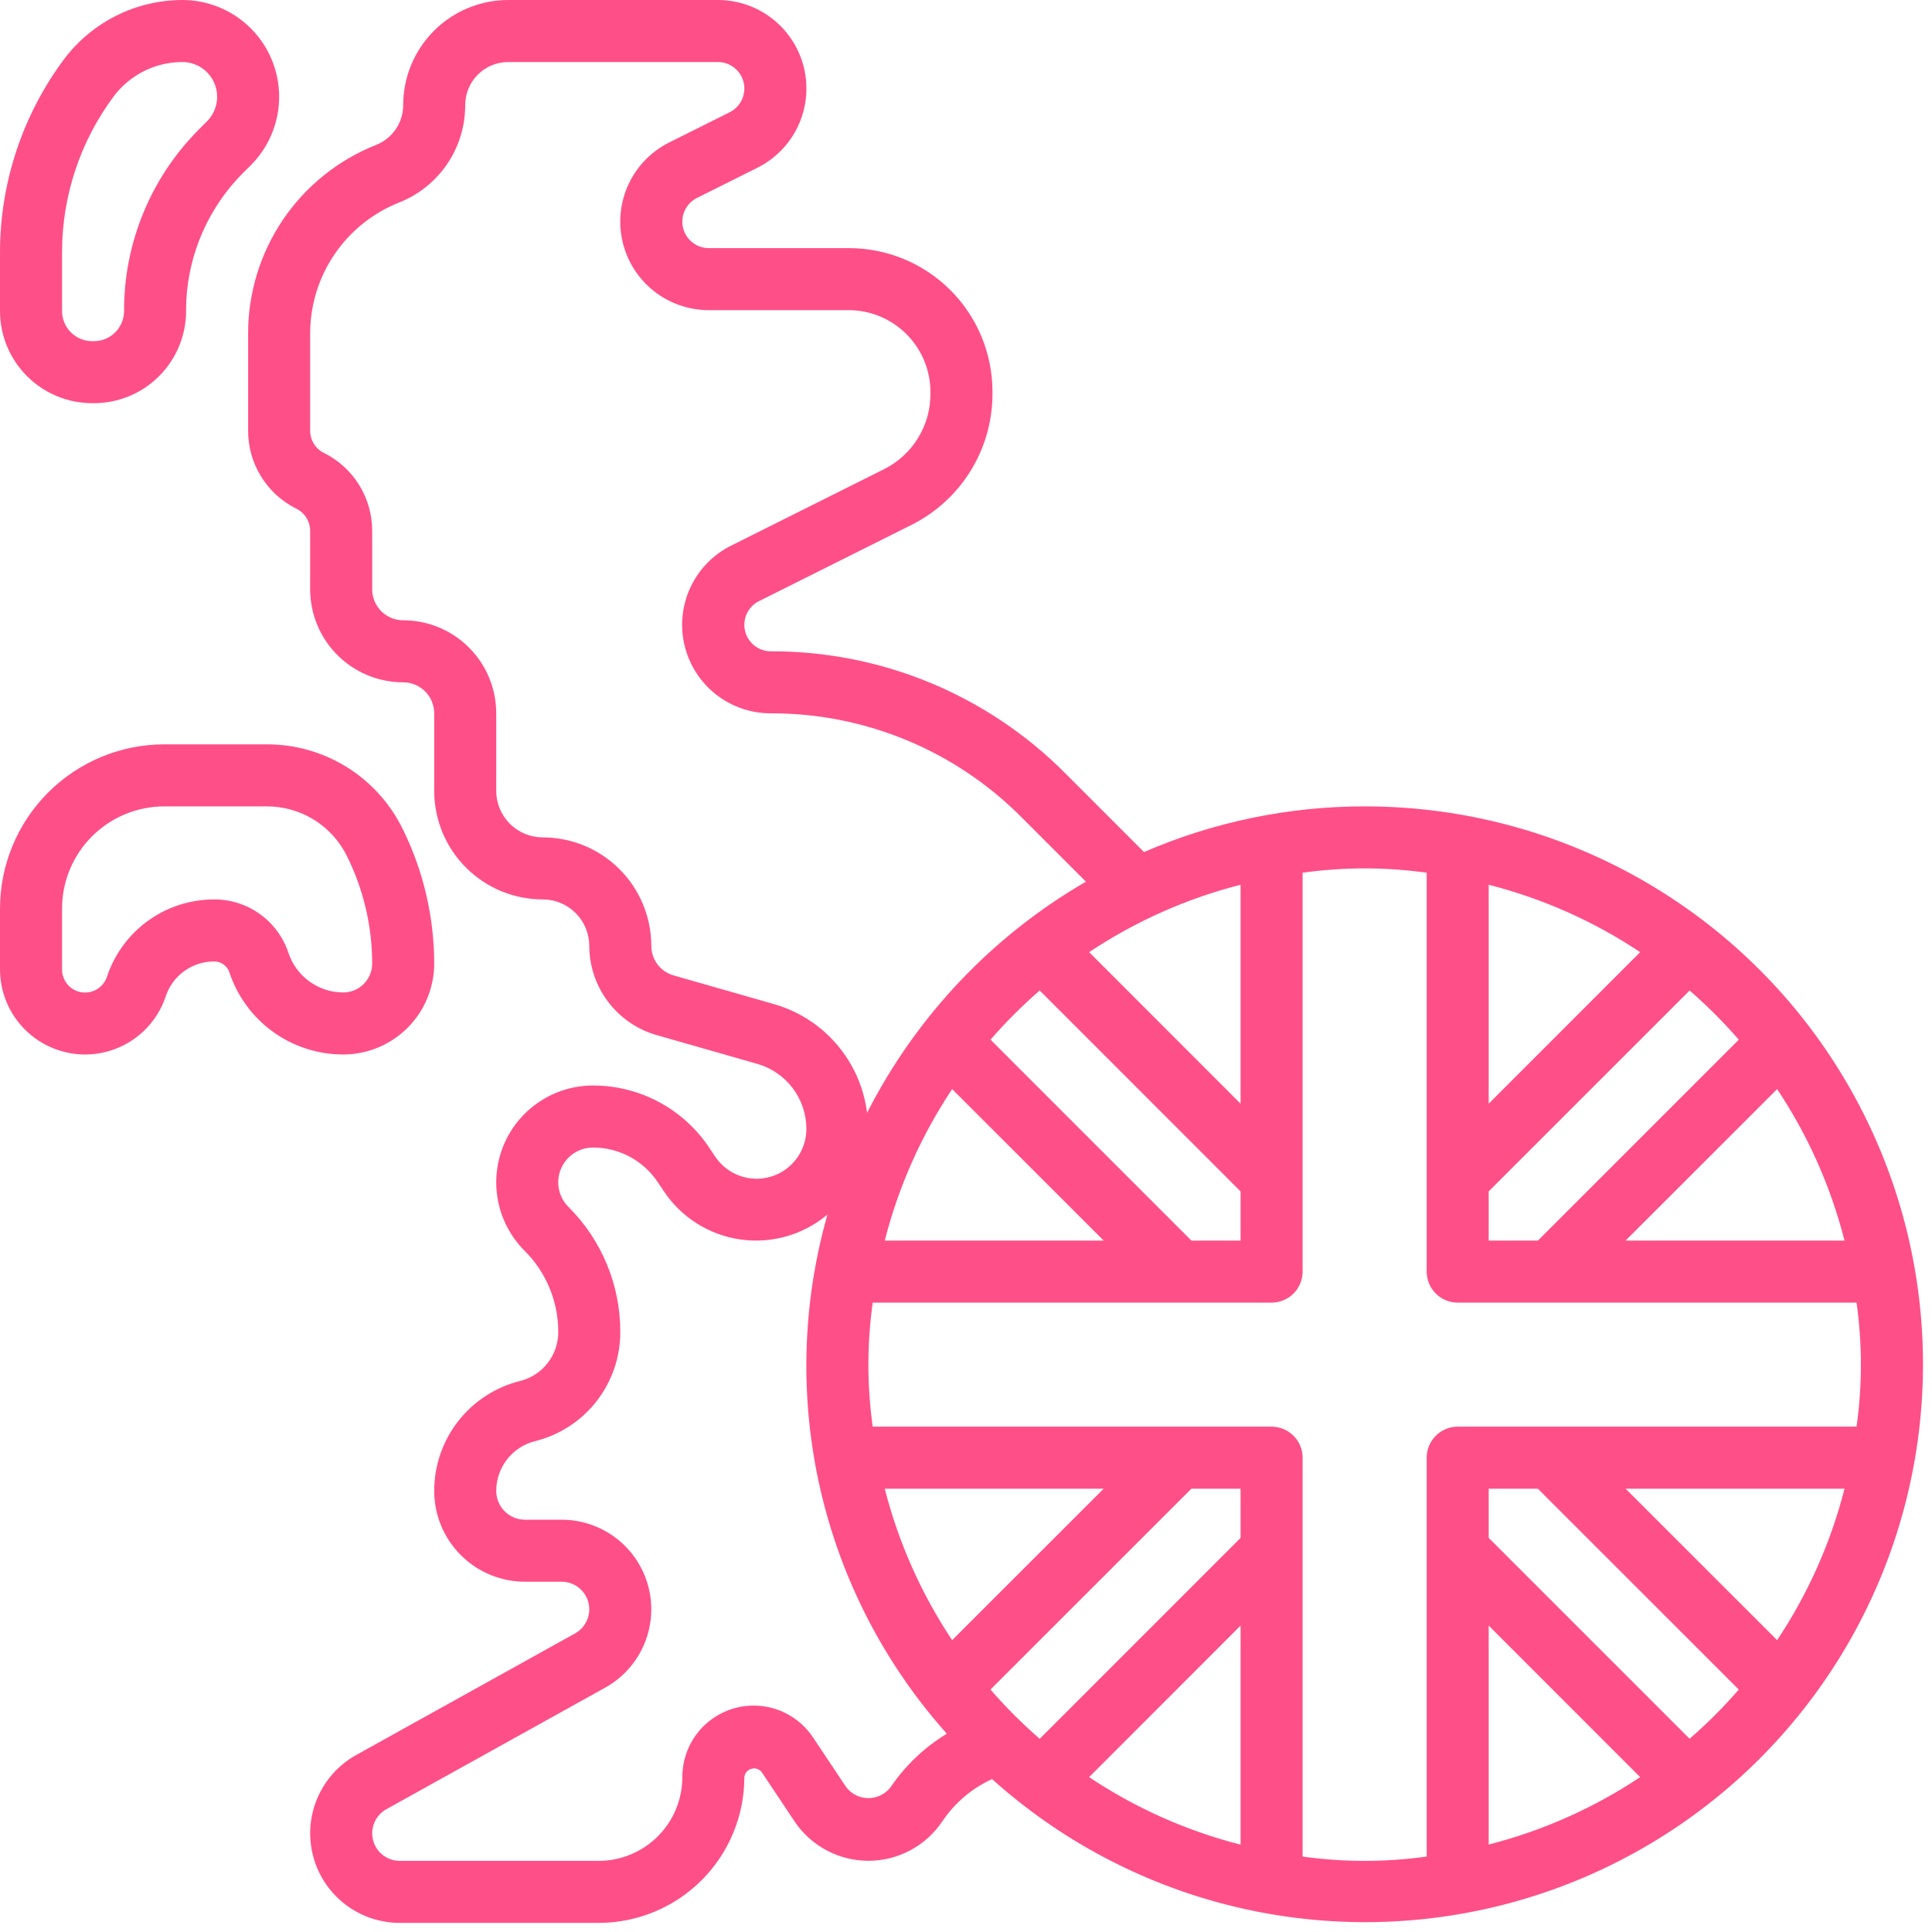
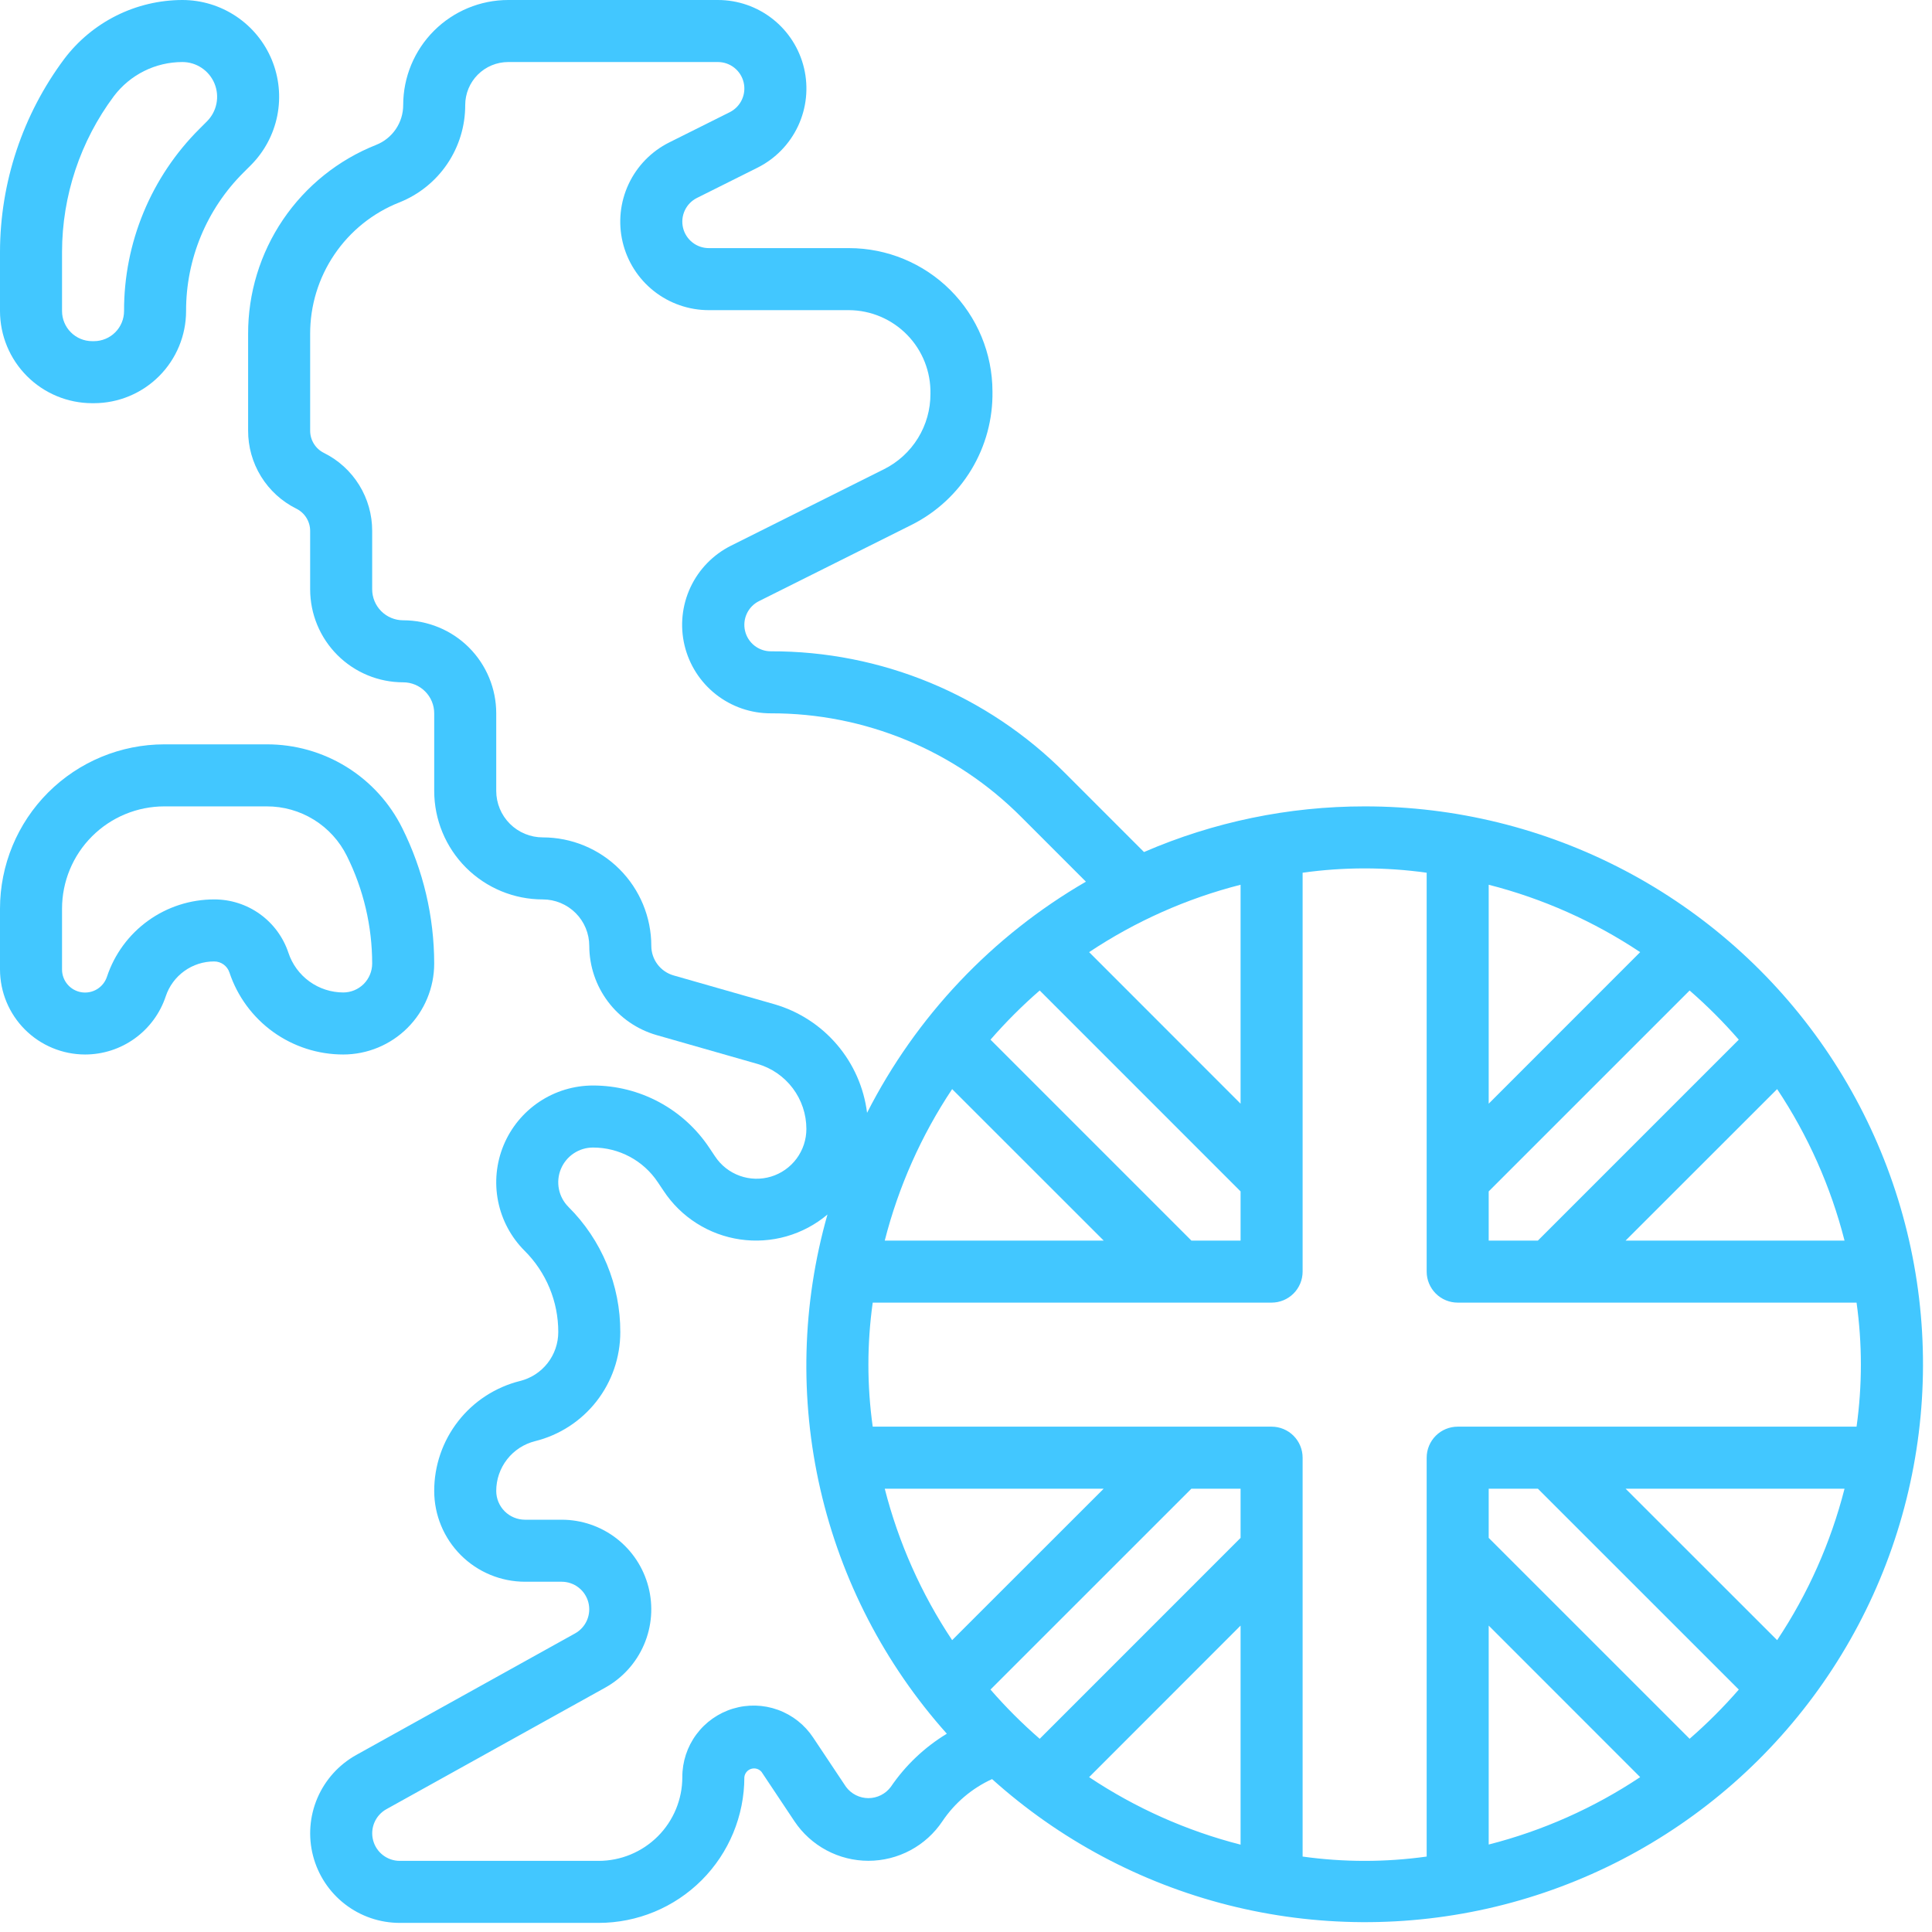
<svg xmlns="http://www.w3.org/2000/svg" width="146" height="146" viewBox="0 0 146 146" fill="none">
-   <path d="M103.125 60.938C97.39 60.935 91.715 62.109 86.452 64.388L80.499 58.434C77.584 55.503 74.117 53.179 70.299 51.597C66.48 50.016 62.385 49.207 58.252 49.219C57.801 49.219 57.363 49.067 57.009 48.787C56.655 48.507 56.406 48.116 56.303 47.677C56.199 47.238 56.247 46.777 56.438 46.368C56.629 45.96 56.953 45.628 57.356 45.427L68.906 39.654C70.767 38.717 72.326 37.275 73.404 35.492C74.482 33.709 75.035 31.659 75 29.576C74.995 26.705 73.851 23.953 71.82 21.924C69.789 19.894 67.036 18.753 64.165 18.75H53.564C53.113 18.75 52.675 18.598 52.322 18.318C51.968 18.038 51.719 17.647 51.615 17.208C51.512 16.769 51.559 16.308 51.751 15.9C51.942 15.491 52.265 15.159 52.669 14.958L57.242 12.673C58.59 11.999 59.671 10.89 60.31 9.524C60.949 8.159 61.108 6.618 60.761 5.152C60.415 3.685 59.583 2.378 58.401 1.443C57.219 0.508 55.756 -0.001 54.248 6.55215e-07H38.402C36.299 0.002 34.283 0.839 32.795 2.326C31.308 3.814 30.471 5.83 30.469 7.934C30.471 8.583 30.277 9.218 29.913 9.755C29.549 10.293 29.031 10.709 28.427 10.948C25.565 12.082 23.111 14.053 21.384 16.603C19.658 19.152 18.74 22.163 18.75 25.242V32.536C18.745 33.761 19.084 34.964 19.727 36.007C20.37 37.05 21.293 37.892 22.39 38.438C22.706 38.593 22.972 38.834 23.157 39.134C23.343 39.434 23.44 39.78 23.438 40.132V44.531C23.438 46.396 24.178 48.184 25.497 49.503C26.816 50.822 28.604 51.562 30.469 51.562C31.09 51.562 31.687 51.809 32.126 52.249C32.566 52.688 32.813 53.285 32.813 53.906V59.766C32.813 61.941 33.677 64.028 35.215 65.566C36.754 67.105 38.84 67.969 41.016 67.969C41.948 67.969 42.842 68.339 43.502 68.999C44.161 69.658 44.531 70.552 44.531 71.484C44.536 73.006 45.033 74.485 45.949 75.699C46.865 76.914 48.151 77.798 49.613 78.22L57.242 80.4C58.307 80.707 59.243 81.353 59.91 82.239C60.577 83.125 60.937 84.204 60.938 85.312C60.938 86.121 60.678 86.907 60.197 87.556C59.715 88.205 59.038 88.682 58.264 88.916C57.49 89.15 56.662 89.128 55.902 88.854C55.141 88.581 54.489 88.069 54.042 87.396L53.611 86.752C52.649 85.3 51.342 84.109 49.807 83.285C48.272 82.461 46.557 82.031 44.815 82.031C43.368 82.031 41.954 82.46 40.751 83.264C39.548 84.068 38.61 85.21 38.056 86.547C37.503 87.883 37.358 89.354 37.64 90.773C37.922 92.192 38.619 93.496 39.642 94.519C40.452 95.324 41.093 96.282 41.53 97.337C41.967 98.391 42.191 99.522 42.188 100.664C42.188 101.514 41.905 102.34 41.381 103.01C40.858 103.68 40.125 104.155 39.3 104.36C37.446 104.823 35.8 105.892 34.625 107.398C33.449 108.904 32.811 110.76 32.813 112.671C32.814 114.49 33.538 116.234 34.824 117.52C36.11 118.806 37.854 119.529 39.673 119.531H42.448C42.909 119.532 43.357 119.685 43.722 119.968C44.087 120.251 44.347 120.646 44.463 121.093C44.578 121.54 44.542 122.012 44.36 122.436C44.179 122.86 43.861 123.212 43.458 123.436L26.92 132.623C25.61 133.352 24.578 134.496 23.987 135.874C23.396 137.253 23.28 138.788 23.656 140.24C24.032 141.692 24.88 142.978 26.066 143.896C27.252 144.814 28.709 145.312 30.209 145.312H45.234C48.156 145.312 50.958 144.152 53.024 142.086C55.09 140.02 56.25 137.218 56.25 134.297C56.266 134.153 56.323 134.017 56.416 133.905C56.508 133.793 56.632 133.712 56.77 133.67C56.909 133.628 57.057 133.627 57.196 133.669C57.334 133.71 57.458 133.792 57.551 133.903L60.031 137.625C60.645 138.546 61.477 139.301 62.453 139.823C63.428 140.346 64.518 140.619 65.625 140.619C66.732 140.619 67.822 140.346 68.798 139.823C69.774 139.301 70.606 138.546 71.22 137.625C72.153 136.24 73.451 135.139 74.97 134.445C80.056 139.018 86.178 142.286 92.809 143.966C99.44 145.645 106.38 145.686 113.03 144.085C119.68 142.484 125.841 139.288 130.98 134.775C136.12 130.261 140.084 124.565 142.531 118.177C144.977 111.789 145.833 104.902 145.024 98.11C144.215 91.318 141.765 84.824 137.887 79.19C134.008 73.556 128.816 68.95 122.76 65.77C116.704 62.59 109.965 60.932 103.125 60.938ZM131.398 78.567L116.217 93.75H112.5V90.033L127.683 74.852C129.006 76.002 130.248 77.244 131.398 78.567ZM134.297 82.303C136.628 85.804 138.35 89.674 139.39 93.75H122.845L134.297 82.303ZM112.5 66.86C116.576 67.9 120.446 69.622 123.947 71.953L112.5 83.405V66.86ZM66.86 112.5H83.405L71.953 123.945C69.622 120.445 67.9 116.575 66.86 112.5ZM71.953 82.303L83.405 93.75H66.86C67.9 89.674 69.622 85.804 71.953 82.303ZM90.033 93.75L74.852 78.567C76.004 77.243 77.246 76.001 78.57 74.85L93.75 90.033V93.75H90.033ZM93.75 83.405L82.305 71.953C85.805 69.622 89.675 67.9 93.75 66.86V83.405ZM58.528 75.891L50.899 73.711C50.416 73.572 49.991 73.279 49.688 72.878C49.385 72.476 49.22 71.987 49.219 71.484C49.219 69.309 48.355 67.222 46.816 65.684C45.278 64.145 43.191 63.281 41.016 63.281C40.083 63.281 39.189 62.911 38.53 62.252C37.87 61.592 37.5 60.698 37.5 59.766V53.906C37.5 52.041 36.759 50.253 35.441 48.934C34.122 47.616 32.334 46.875 30.469 46.875C29.847 46.875 29.251 46.628 28.811 46.188C28.372 45.749 28.125 45.153 28.125 44.531V40.12C28.128 38.897 27.788 37.697 27.145 36.656C26.502 35.616 25.581 34.775 24.485 34.23C24.169 34.075 23.903 33.834 23.718 33.534C23.532 33.234 23.435 32.888 23.438 32.536V25.242C23.431 23.101 24.069 21.006 25.27 19.233C26.471 17.459 28.178 16.089 30.169 15.3C31.644 14.716 32.909 13.7 33.799 12.386C34.688 11.072 35.161 9.52 35.156 7.934C35.158 7.073 35.5 6.248 36.108 5.64C36.717 5.031 37.542 4.689 38.402 4.688H54.248C54.7 4.687 55.137 4.839 55.491 5.119C55.845 5.399 56.094 5.79 56.197 6.229C56.301 6.668 56.253 7.129 56.062 7.538C55.871 7.946 55.547 8.278 55.144 8.48L50.571 10.765C49.223 11.439 48.142 12.548 47.503 13.913C46.864 15.278 46.705 16.819 47.051 18.286C47.398 19.753 48.229 21.06 49.411 21.995C50.594 22.93 52.057 23.438 53.564 23.438H64.165C64.985 23.443 65.795 23.612 66.549 23.933C67.303 24.255 67.986 24.723 68.558 25.31C69.13 25.897 69.58 26.592 69.881 27.355C70.182 28.117 70.329 28.932 70.313 29.752C70.319 30.937 69.993 32.1 69.371 33.109C68.75 34.118 67.858 34.933 66.797 35.461L55.247 41.234C53.898 41.908 52.816 43.018 52.177 44.384C51.539 45.751 51.38 47.293 51.728 48.76C52.076 50.228 52.91 51.535 54.094 52.469C55.278 53.403 56.743 53.91 58.252 53.906C61.769 53.897 65.254 54.585 68.504 55.931C71.754 57.277 74.704 59.254 77.184 61.748L82.062 66.628C74.98 70.733 69.237 76.799 65.524 84.094C65.286 82.193 64.496 80.404 63.253 78.946C62.01 77.488 60.367 76.426 58.528 75.891ZM67.32 135.03C67.123 135.295 66.868 135.51 66.574 135.658C66.279 135.806 65.954 135.884 65.625 135.884C65.296 135.884 64.971 135.806 64.677 135.658C64.382 135.51 64.127 135.295 63.931 135.03L61.451 131.309C60.811 130.34 59.876 129.605 58.785 129.21C57.694 128.816 56.505 128.784 55.394 129.12C54.283 129.456 53.31 130.141 52.62 131.073C51.93 132.006 51.559 133.137 51.563 134.297C51.563 135.975 50.896 137.585 49.709 138.772C48.522 139.958 46.913 140.625 45.234 140.625H30.209C29.747 140.625 29.299 140.471 28.934 140.188C28.57 139.906 28.309 139.51 28.194 139.063C28.078 138.617 28.114 138.144 28.296 137.72C28.478 137.296 28.795 136.944 29.198 136.72L45.736 127.533C47.047 126.804 48.079 125.661 48.669 124.282C49.26 122.904 49.377 121.368 49 119.916C48.624 118.464 47.777 117.179 46.591 116.261C45.405 115.343 43.947 114.844 42.448 114.844H39.673C39.097 114.843 38.544 114.614 38.137 114.207C37.73 113.799 37.501 113.247 37.5 112.671C37.499 111.806 37.788 110.965 38.32 110.283C38.852 109.601 39.597 109.117 40.437 108.907C42.277 108.45 43.911 107.39 45.078 105.896C46.245 104.402 46.877 102.56 46.875 100.664C46.88 98.907 46.536 97.166 45.863 95.542C45.19 93.918 44.202 92.444 42.956 91.205C42.589 90.837 42.338 90.369 42.237 89.859C42.135 89.349 42.187 88.821 42.386 88.34C42.585 87.86 42.922 87.45 43.354 87.161C43.787 86.872 44.295 86.718 44.815 86.719C45.784 86.718 46.738 86.957 47.593 87.415C48.447 87.872 49.175 88.534 49.711 89.341L50.145 89.988C50.796 90.975 51.648 91.813 52.647 92.446C53.645 93.08 54.766 93.495 55.936 93.664C57.106 93.834 58.298 93.753 59.435 93.429C60.572 93.104 61.627 92.543 62.531 91.781C60.603 98.551 60.419 105.699 61.996 112.559C63.574 119.419 66.861 125.768 71.552 131.016C69.87 132.035 68.427 133.404 67.32 135.03ZM74.85 127.68L90.033 112.5H93.75V116.217L78.57 131.4C77.245 130.248 76.002 129.006 74.85 127.68ZM93.75 139.399C89.674 138.357 85.805 136.632 82.305 134.297L93.75 122.845V139.399ZM98.438 140.309V110.156C98.438 109.535 98.191 108.939 97.751 108.499C97.312 108.059 96.715 107.812 96.094 107.812H65.951C65.516 104.703 65.516 101.547 65.951 98.438H96.094C96.715 98.438 97.312 98.191 97.751 97.751C98.191 97.311 98.438 96.715 98.438 96.094V65.951C101.547 65.516 104.703 65.516 107.813 65.951V96.094C107.813 96.715 108.06 97.311 108.499 97.751C108.939 98.191 109.535 98.438 110.156 98.438H140.299C140.734 101.547 140.734 104.703 140.299 107.812H110.156C109.535 107.812 108.939 108.059 108.499 108.499C108.06 108.939 107.813 109.535 107.813 110.156V140.299C104.703 140.734 101.547 140.734 98.438 140.299V140.309ZM139.39 112.5C138.35 116.575 136.628 120.445 134.297 123.945L122.845 112.5H139.39ZM112.5 122.845L123.947 134.297C120.446 136.628 116.576 138.35 112.5 139.39V122.845ZM127.683 131.398L112.5 116.217V112.5H116.217L131.4 127.68C130.249 129.004 129.007 130.246 127.683 131.398Z" fill="#FF4F88" />
-   <path d="M6.431 79.688C7.78 79.687 9.095 79.263 10.188 78.473C11.282 77.684 12.1 76.571 12.525 75.291C12.78 74.522 13.272 73.854 13.929 73.381C14.586 72.908 15.376 72.654 16.186 72.656C16.441 72.656 16.689 72.736 16.895 72.885C17.102 73.034 17.256 73.244 17.337 73.486C17.937 75.293 19.092 76.864 20.636 77.978C22.181 79.091 24.037 79.689 25.941 79.688C27.763 79.686 29.509 78.961 30.798 77.673C32.086 76.384 32.811 74.638 32.812 72.816C32.809 69.263 31.983 65.758 30.398 62.578C29.452 60.673 27.991 59.07 26.181 57.952C24.371 56.834 22.284 56.244 20.156 56.25H12.422C9.127 56.25 5.968 57.559 3.638 59.888C1.309 62.218 0 65.377 0 68.672V73.252C-4.52517e-07 74.958 0.677 76.594 1.883 77.801C3.089 79.008 4.725 79.686 6.431 79.688ZM4.688 68.672C4.688 66.621 5.502 64.653 6.953 63.203C8.403 61.752 10.371 60.938 12.422 60.938H20.156C21.416 60.934 22.651 61.283 23.722 61.946C24.793 62.609 25.657 63.559 26.215 64.688C27.47 67.213 28.124 69.995 28.125 72.816C28.124 73.395 27.894 73.95 27.485 74.36C27.075 74.769 26.52 74.999 25.941 75C25.023 74.998 24.129 74.708 23.386 74.171C22.642 73.633 22.086 72.875 21.797 72.005C21.406 70.827 20.652 69.803 19.645 69.078C18.637 68.353 17.427 67.965 16.186 67.969C14.393 67.967 12.645 68.53 11.191 69.578C9.736 70.626 8.649 72.106 8.084 73.807C7.954 74.201 7.689 74.536 7.335 74.752C6.98 74.968 6.561 75.05 6.151 74.984C5.742 74.917 5.369 74.707 5.101 74.391C4.833 74.075 4.686 73.673 4.688 73.259V68.672Z" fill="#FF4F88" />
-   <path d="M6.961 30.469H7.102C8.947 30.466 10.717 29.732 12.022 28.426C13.327 27.121 14.061 25.351 14.062 23.506C14.057 21.561 14.438 19.635 15.182 17.839C15.927 16.043 17.02 14.412 18.398 13.041L18.952 12.488C19.975 11.464 20.671 10.161 20.954 8.742C21.236 7.323 21.091 5.852 20.538 4.516C19.984 3.179 19.046 2.036 17.843 1.233C16.64 0.429 15.226 -0 13.779 2.15441e-08C12.049 0.004 10.343 0.407 8.795 1.18C7.247 1.953 5.899 3.073 4.856 4.453C1.713 8.665 0.01 13.778 0 19.034V23.506C0.002 25.351 0.736 27.121 2.041 28.426C3.346 29.732 5.115 30.466 6.961 30.469ZM4.688 19.034C4.695 14.792 6.069 10.665 8.606 7.266C9.211 6.466 9.992 5.817 10.89 5.369C11.787 4.922 12.776 4.689 13.779 4.688C14.299 4.687 14.807 4.841 15.239 5.13C15.672 5.418 16.009 5.829 16.208 6.309C16.407 6.789 16.459 7.318 16.357 7.828C16.256 8.338 16.005 8.806 15.637 9.173L15.084 9.727C13.269 11.532 11.829 13.679 10.85 16.044C9.869 18.409 9.368 20.945 9.375 23.506C9.374 24.108 9.135 24.687 8.709 25.113C8.282 25.54 7.705 25.78 7.102 25.781H6.961C6.358 25.78 5.78 25.54 5.354 25.113C4.928 24.687 4.688 24.108 4.688 23.506V19.034Z" fill="#FF4F88" />
+   <path d="M103.125 60.938C97.39 60.935 91.715 62.109 86.452 64.388L80.499 58.434C77.584 55.503 74.117 53.179 70.299 51.597C66.48 50.016 62.385 49.207 58.252 49.219C57.801 49.219 57.363 49.067 57.009 48.787C56.655 48.507 56.406 48.116 56.303 47.677C56.199 47.238 56.247 46.777 56.438 46.368C56.629 45.96 56.953 45.628 57.356 45.427L68.906 39.654C70.767 38.717 72.326 37.275 73.404 35.492C74.482 33.709 75.035 31.659 75 29.576C74.995 26.705 73.851 23.953 71.82 21.924C69.789 19.894 67.036 18.753 64.165 18.75H53.564C53.113 18.75 52.675 18.598 52.322 18.318C51.968 18.038 51.719 17.647 51.615 17.208C51.512 16.769 51.559 16.308 51.751 15.9C51.942 15.491 52.265 15.159 52.669 14.958L57.242 12.673C58.59 11.999 59.671 10.89 60.31 9.524C60.949 8.159 61.108 6.618 60.761 5.152C60.415 3.685 59.583 2.378 58.401 1.443C57.219 0.508 55.756 -0.001 54.248 6.55215e-07H38.402C36.299 0.002 34.283 0.839 32.795 2.326C31.308 3.814 30.471 5.83 30.469 7.934C30.471 8.583 30.277 9.218 29.913 9.755C29.549 10.293 29.031 10.709 28.427 10.948C25.565 12.082 23.111 14.053 21.384 16.603C19.658 19.152 18.74 22.163 18.75 25.242V32.536C18.745 33.761 19.084 34.964 19.727 36.007C20.37 37.05 21.293 37.892 22.39 38.438C22.706 38.593 22.972 38.834 23.157 39.134C23.343 39.434 23.44 39.78 23.438 40.132V44.531C23.438 46.396 24.178 48.184 25.497 49.503C26.816 50.822 28.604 51.562 30.469 51.562C31.09 51.562 31.687 51.809 32.126 52.249C32.566 52.688 32.813 53.285 32.813 53.906V59.766C32.813 61.941 33.677 64.028 35.215 65.566C36.754 67.105 38.84 67.969 41.016 67.969C41.948 67.969 42.842 68.339 43.502 68.999C44.161 69.658 44.531 70.552 44.531 71.484C44.536 73.006 45.033 74.485 45.949 75.699C46.865 76.914 48.151 77.798 49.613 78.22L57.242 80.4C58.307 80.707 59.243 81.353 59.91 82.239C60.577 83.125 60.937 84.204 60.938 85.312C60.938 86.121 60.678 86.907 60.197 87.556C59.715 88.205 59.038 88.682 58.264 88.916C57.49 89.15 56.662 89.128 55.902 88.854C55.141 88.581 54.489 88.069 54.042 87.396L53.611 86.752C52.649 85.3 51.342 84.109 49.807 83.285C48.272 82.461 46.557 82.031 44.815 82.031C43.368 82.031 41.954 82.46 40.751 83.264C39.548 84.068 38.61 85.21 38.056 86.547C37.503 87.883 37.358 89.354 37.64 90.773C37.922 92.192 38.619 93.496 39.642 94.519C40.452 95.324 41.093 96.282 41.53 97.337C41.967 98.391 42.191 99.522 42.188 100.664C42.188 101.514 41.905 102.34 41.381 103.01C40.858 103.68 40.125 104.155 39.3 104.36C37.446 104.823 35.8 105.892 34.625 107.398C33.449 108.904 32.811 110.76 32.813 112.671C32.814 114.49 33.538 116.234 34.824 117.52C36.11 118.806 37.854 119.529 39.673 119.531H42.448C42.909 119.532 43.357 119.685 43.722 119.968C44.087 120.251 44.347 120.646 44.463 121.093C44.578 121.54 44.542 122.012 44.36 122.436C44.179 122.86 43.861 123.212 43.458 123.436L26.92 132.623C25.61 133.352 24.578 134.496 23.987 135.874C23.396 137.253 23.28 138.788 23.656 140.24C24.032 141.692 24.88 142.978 26.066 143.896C27.252 144.814 28.709 145.312 30.209 145.312H45.234C48.156 145.312 50.958 144.152 53.024 142.086C55.09 140.02 56.25 137.218 56.25 134.297C56.266 134.153 56.323 134.017 56.416 133.905C56.508 133.793 56.632 133.712 56.77 133.67C56.909 133.628 57.057 133.627 57.196 133.669C57.334 133.71 57.458 133.792 57.551 133.903L60.031 137.625C60.645 138.546 61.477 139.301 62.453 139.823C63.428 140.346 64.518 140.619 65.625 140.619C66.732 140.619 67.822 140.346 68.798 139.823C69.774 139.301 70.606 138.546 71.22 137.625C72.153 136.24 73.451 135.139 74.97 134.445C80.056 139.018 86.178 142.286 92.809 143.966C99.44 145.645 106.38 145.686 113.03 144.085C119.68 142.484 125.841 139.288 130.98 134.775C136.12 130.261 140.084 124.565 142.531 118.177C144.977 111.789 145.833 104.902 145.024 98.11C144.215 91.318 141.765 84.824 137.887 79.19C134.008 73.556 128.816 68.95 122.76 65.77C116.704 62.59 109.965 60.932 103.125 60.938ZM131.398 78.567L116.217 93.75H112.5V90.033L127.683 74.852C129.006 76.002 130.248 77.244 131.398 78.567ZM134.297 82.303C136.628 85.804 138.35 89.674 139.39 93.75H122.845L134.297 82.303ZM112.5 66.86C116.576 67.9 120.446 69.622 123.947 71.953L112.5 83.405V66.86ZM66.86 112.5H83.405L71.953 123.945C69.622 120.445 67.9 116.575 66.86 112.5ZM71.953 82.303L83.405 93.75H66.86C67.9 89.674 69.622 85.804 71.953 82.303ZM90.033 93.75L74.852 78.567C76.004 77.243 77.246 76.001 78.57 74.85L93.75 90.033V93.75H90.033ZM93.75 83.405L82.305 71.953C85.805 69.622 89.675 67.9 93.75 66.86V83.405ZM58.528 75.891L50.899 73.711C50.416 73.572 49.991 73.279 49.688 72.878C49.385 72.476 49.22 71.987 49.219 71.484C49.219 69.309 48.355 67.222 46.816 65.684C45.278 64.145 43.191 63.281 41.016 63.281C40.083 63.281 39.189 62.911 38.53 62.252C37.87 61.592 37.5 60.698 37.5 59.766V53.906C37.5 52.041 36.759 50.253 35.441 48.934C34.122 47.616 32.334 46.875 30.469 46.875C29.847 46.875 29.251 46.628 28.811 46.188C28.372 45.749 28.125 45.153 28.125 44.531V40.12C28.128 38.897 27.788 37.697 27.145 36.656C26.502 35.616 25.581 34.775 24.485 34.23C24.169 34.075 23.903 33.834 23.718 33.534C23.532 33.234 23.435 32.888 23.438 32.536V25.242C23.431 23.101 24.069 21.006 25.27 19.233C26.471 17.459 28.178 16.089 30.169 15.3C31.644 14.716 32.909 13.7 33.799 12.386C34.688 11.072 35.161 9.52 35.156 7.934C35.158 7.073 35.5 6.248 36.108 5.64C36.717 5.031 37.542 4.689 38.402 4.688H54.248C54.7 4.687 55.137 4.839 55.491 5.119C55.845 5.399 56.094 5.79 56.197 6.229C56.301 6.668 56.253 7.129 56.062 7.538C55.871 7.946 55.547 8.278 55.144 8.48L50.571 10.765C49.223 11.439 48.142 12.548 47.503 13.913C46.864 15.278 46.705 16.819 47.051 18.286C47.398 19.753 48.229 21.06 49.411 21.995C50.594 22.93 52.057 23.438 53.564 23.438H64.165C64.985 23.443 65.795 23.612 66.549 23.933C67.303 24.255 67.986 24.723 68.558 25.31C69.13 25.897 69.58 26.592 69.881 27.355C70.182 28.117 70.329 28.932 70.313 29.752C70.319 30.937 69.993 32.1 69.371 33.109C68.75 34.118 67.858 34.933 66.797 35.461L55.247 41.234C53.898 41.908 52.816 43.018 52.177 44.384C51.539 45.751 51.38 47.293 51.728 48.76C52.076 50.228 52.91 51.535 54.094 52.469C55.278 53.403 56.743 53.91 58.252 53.906C61.769 53.897 65.254 54.585 68.504 55.931C71.754 57.277 74.704 59.254 77.184 61.748L82.062 66.628C74.98 70.733 69.237 76.799 65.524 84.094C65.286 82.193 64.496 80.404 63.253 78.946C62.01 77.488 60.367 76.426 58.528 75.891ZM67.32 135.03C67.123 135.295 66.868 135.51 66.574 135.658C66.279 135.806 65.954 135.884 65.625 135.884C65.296 135.884 64.971 135.806 64.677 135.658C64.382 135.51 64.127 135.295 63.931 135.03L61.451 131.309C60.811 130.34 59.876 129.605 58.785 129.21C57.694 128.816 56.505 128.784 55.394 129.12C54.283 129.456 53.31 130.141 52.62 131.073C51.93 132.006 51.559 133.137 51.563 134.297C51.563 135.975 50.896 137.585 49.709 138.772C48.522 139.958 46.913 140.625 45.234 140.625H30.209C29.747 140.625 29.299 140.471 28.934 140.188C28.57 139.906 28.309 139.51 28.194 139.063C28.078 138.617 28.114 138.144 28.296 137.72C28.478 137.296 28.795 136.944 29.198 136.72L45.736 127.533C47.047 126.804 48.079 125.661 48.669 124.282C49.26 122.904 49.377 121.368 49 119.916C48.624 118.464 47.777 117.179 46.591 116.261C45.405 115.343 43.947 114.844 42.448 114.844H39.673C39.097 114.843 38.544 114.614 38.137 114.207C37.73 113.799 37.501 113.247 37.5 112.671C37.499 111.806 37.788 110.965 38.32 110.283C38.852 109.601 39.597 109.117 40.437 108.907C42.277 108.45 43.911 107.39 45.078 105.896C46.245 104.402 46.877 102.56 46.875 100.664C46.88 98.907 46.536 97.166 45.863 95.542C45.19 93.918 44.202 92.444 42.956 91.205C42.589 90.837 42.338 90.369 42.237 89.859C42.135 89.349 42.187 88.821 42.386 88.34C42.585 87.86 42.922 87.45 43.354 87.161C43.787 86.872 44.295 86.718 44.815 86.719C45.784 86.718 46.738 86.957 47.593 87.415C48.447 87.872 49.175 88.534 49.711 89.341L50.145 89.988C50.796 90.975 51.648 91.813 52.647 92.446C53.645 93.08 54.766 93.495 55.936 93.664C57.106 93.834 58.298 93.753 59.435 93.429C60.572 93.104 61.627 92.543 62.531 91.781C60.603 98.551 60.419 105.699 61.996 112.559C63.574 119.419 66.861 125.768 71.552 131.016C69.87 132.035 68.427 133.404 67.32 135.03ZM74.85 127.68L90.033 112.5H93.75V116.217L78.57 131.4C77.245 130.248 76.002 129.006 74.85 127.68ZM93.75 139.399C89.674 138.357 85.805 136.632 82.305 134.297L93.75 122.845V139.399ZM98.438 140.309V110.156C98.438 109.535 98.191 108.939 97.751 108.499C97.312 108.059 96.715 107.812 96.094 107.812H65.951C65.516 104.703 65.516 101.547 65.951 98.438H96.094C96.715 98.438 97.312 98.191 97.751 97.751C98.191 97.311 98.438 96.715 98.438 96.094V65.951C101.547 65.516 104.703 65.516 107.813 65.951V96.094C107.813 96.715 108.06 97.311 108.499 97.751C108.939 98.191 109.535 98.438 110.156 98.438H140.299C140.734 101.547 140.734 104.703 140.299 107.812H110.156C109.535 107.812 108.939 108.059 108.499 108.499C108.06 108.939 107.813 109.535 107.813 110.156V140.299C104.703 140.734 101.547 140.734 98.438 140.299V140.309ZM139.39 112.5C138.35 116.575 136.628 120.445 134.297 123.945L122.845 112.5H139.39ZM112.5 122.845L123.947 134.297C120.446 136.628 116.576 138.35 112.5 139.39V122.845ZM127.683 131.398L112.5 116.217V112.5H116.217L131.4 127.68C130.249 129.004 129.007 130.246 127.683 131.398Z" fill="#42C7FF" />
+   <path d="M6.431 79.688C7.78 79.687 9.095 79.263 10.188 78.473C11.282 77.684 12.1 76.571 12.525 75.291C12.78 74.522 13.272 73.854 13.929 73.381C14.586 72.908 15.376 72.654 16.186 72.656C16.441 72.656 16.689 72.736 16.895 72.885C17.102 73.034 17.256 73.244 17.337 73.486C17.937 75.293 19.092 76.864 20.636 77.978C22.181 79.091 24.037 79.689 25.941 79.688C27.763 79.686 29.509 78.961 30.798 77.673C32.086 76.384 32.811 74.638 32.812 72.816C32.809 69.263 31.983 65.758 30.398 62.578C29.452 60.673 27.991 59.07 26.181 57.952C24.371 56.834 22.284 56.244 20.156 56.25H12.422C9.127 56.25 5.968 57.559 3.638 59.888C1.309 62.218 0 65.377 0 68.672V73.252C-4.52517e-07 74.958 0.677 76.594 1.883 77.801C3.089 79.008 4.725 79.686 6.431 79.688ZM4.688 68.672C4.688 66.621 5.502 64.653 6.953 63.203C8.403 61.752 10.371 60.938 12.422 60.938H20.156C21.416 60.934 22.651 61.283 23.722 61.946C24.793 62.609 25.657 63.559 26.215 64.688C27.47 67.213 28.124 69.995 28.125 72.816C28.124 73.395 27.894 73.95 27.485 74.36C27.075 74.769 26.52 74.999 25.941 75C25.023 74.998 24.129 74.708 23.386 74.171C22.642 73.633 22.086 72.875 21.797 72.005C21.406 70.827 20.652 69.803 19.645 69.078C18.637 68.353 17.427 67.965 16.186 67.969C14.393 67.967 12.645 68.53 11.191 69.578C9.736 70.626 8.649 72.106 8.084 73.807C7.954 74.201 7.689 74.536 7.335 74.752C6.98 74.968 6.561 75.05 6.151 74.984C5.742 74.917 5.369 74.707 5.101 74.391C4.833 74.075 4.686 73.673 4.688 73.259V68.672Z" fill="#42C7FF" />
+   <path d="M6.961 30.469H7.102C8.947 30.466 10.717 29.732 12.022 28.426C13.327 27.121 14.061 25.351 14.062 23.506C14.057 21.561 14.438 19.635 15.182 17.839C15.927 16.043 17.02 14.412 18.398 13.041L18.952 12.488C19.975 11.464 20.671 10.161 20.954 8.742C21.236 7.323 21.091 5.852 20.538 4.516C19.984 3.179 19.046 2.036 17.843 1.233C16.64 0.429 15.226 -0 13.779 2.15441e-08C12.049 0.004 10.343 0.407 8.795 1.18C7.247 1.953 5.899 3.073 4.856 4.453C1.713 8.665 0.01 13.778 0 19.034V23.506C0.002 25.351 0.736 27.121 2.041 28.426C3.346 29.732 5.115 30.466 6.961 30.469ZM4.688 19.034C4.695 14.792 6.069 10.665 8.606 7.266C9.211 6.466 9.992 5.817 10.89 5.369C11.787 4.922 12.776 4.689 13.779 4.688C14.299 4.687 14.807 4.841 15.239 5.13C15.672 5.418 16.009 5.829 16.208 6.309C16.407 6.789 16.459 7.318 16.357 7.828C16.256 8.338 16.005 8.806 15.637 9.173L15.084 9.727C13.269 11.532 11.829 13.679 10.85 16.044C9.869 18.409 9.368 20.945 9.375 23.506C9.374 24.108 9.135 24.687 8.709 25.113C8.282 25.54 7.705 25.78 7.102 25.781H6.961C6.358 25.78 5.78 25.54 5.354 25.113C4.928 24.687 4.688 24.108 4.688 23.506V19.034Z" fill="#42C7FF" />
</svg>
